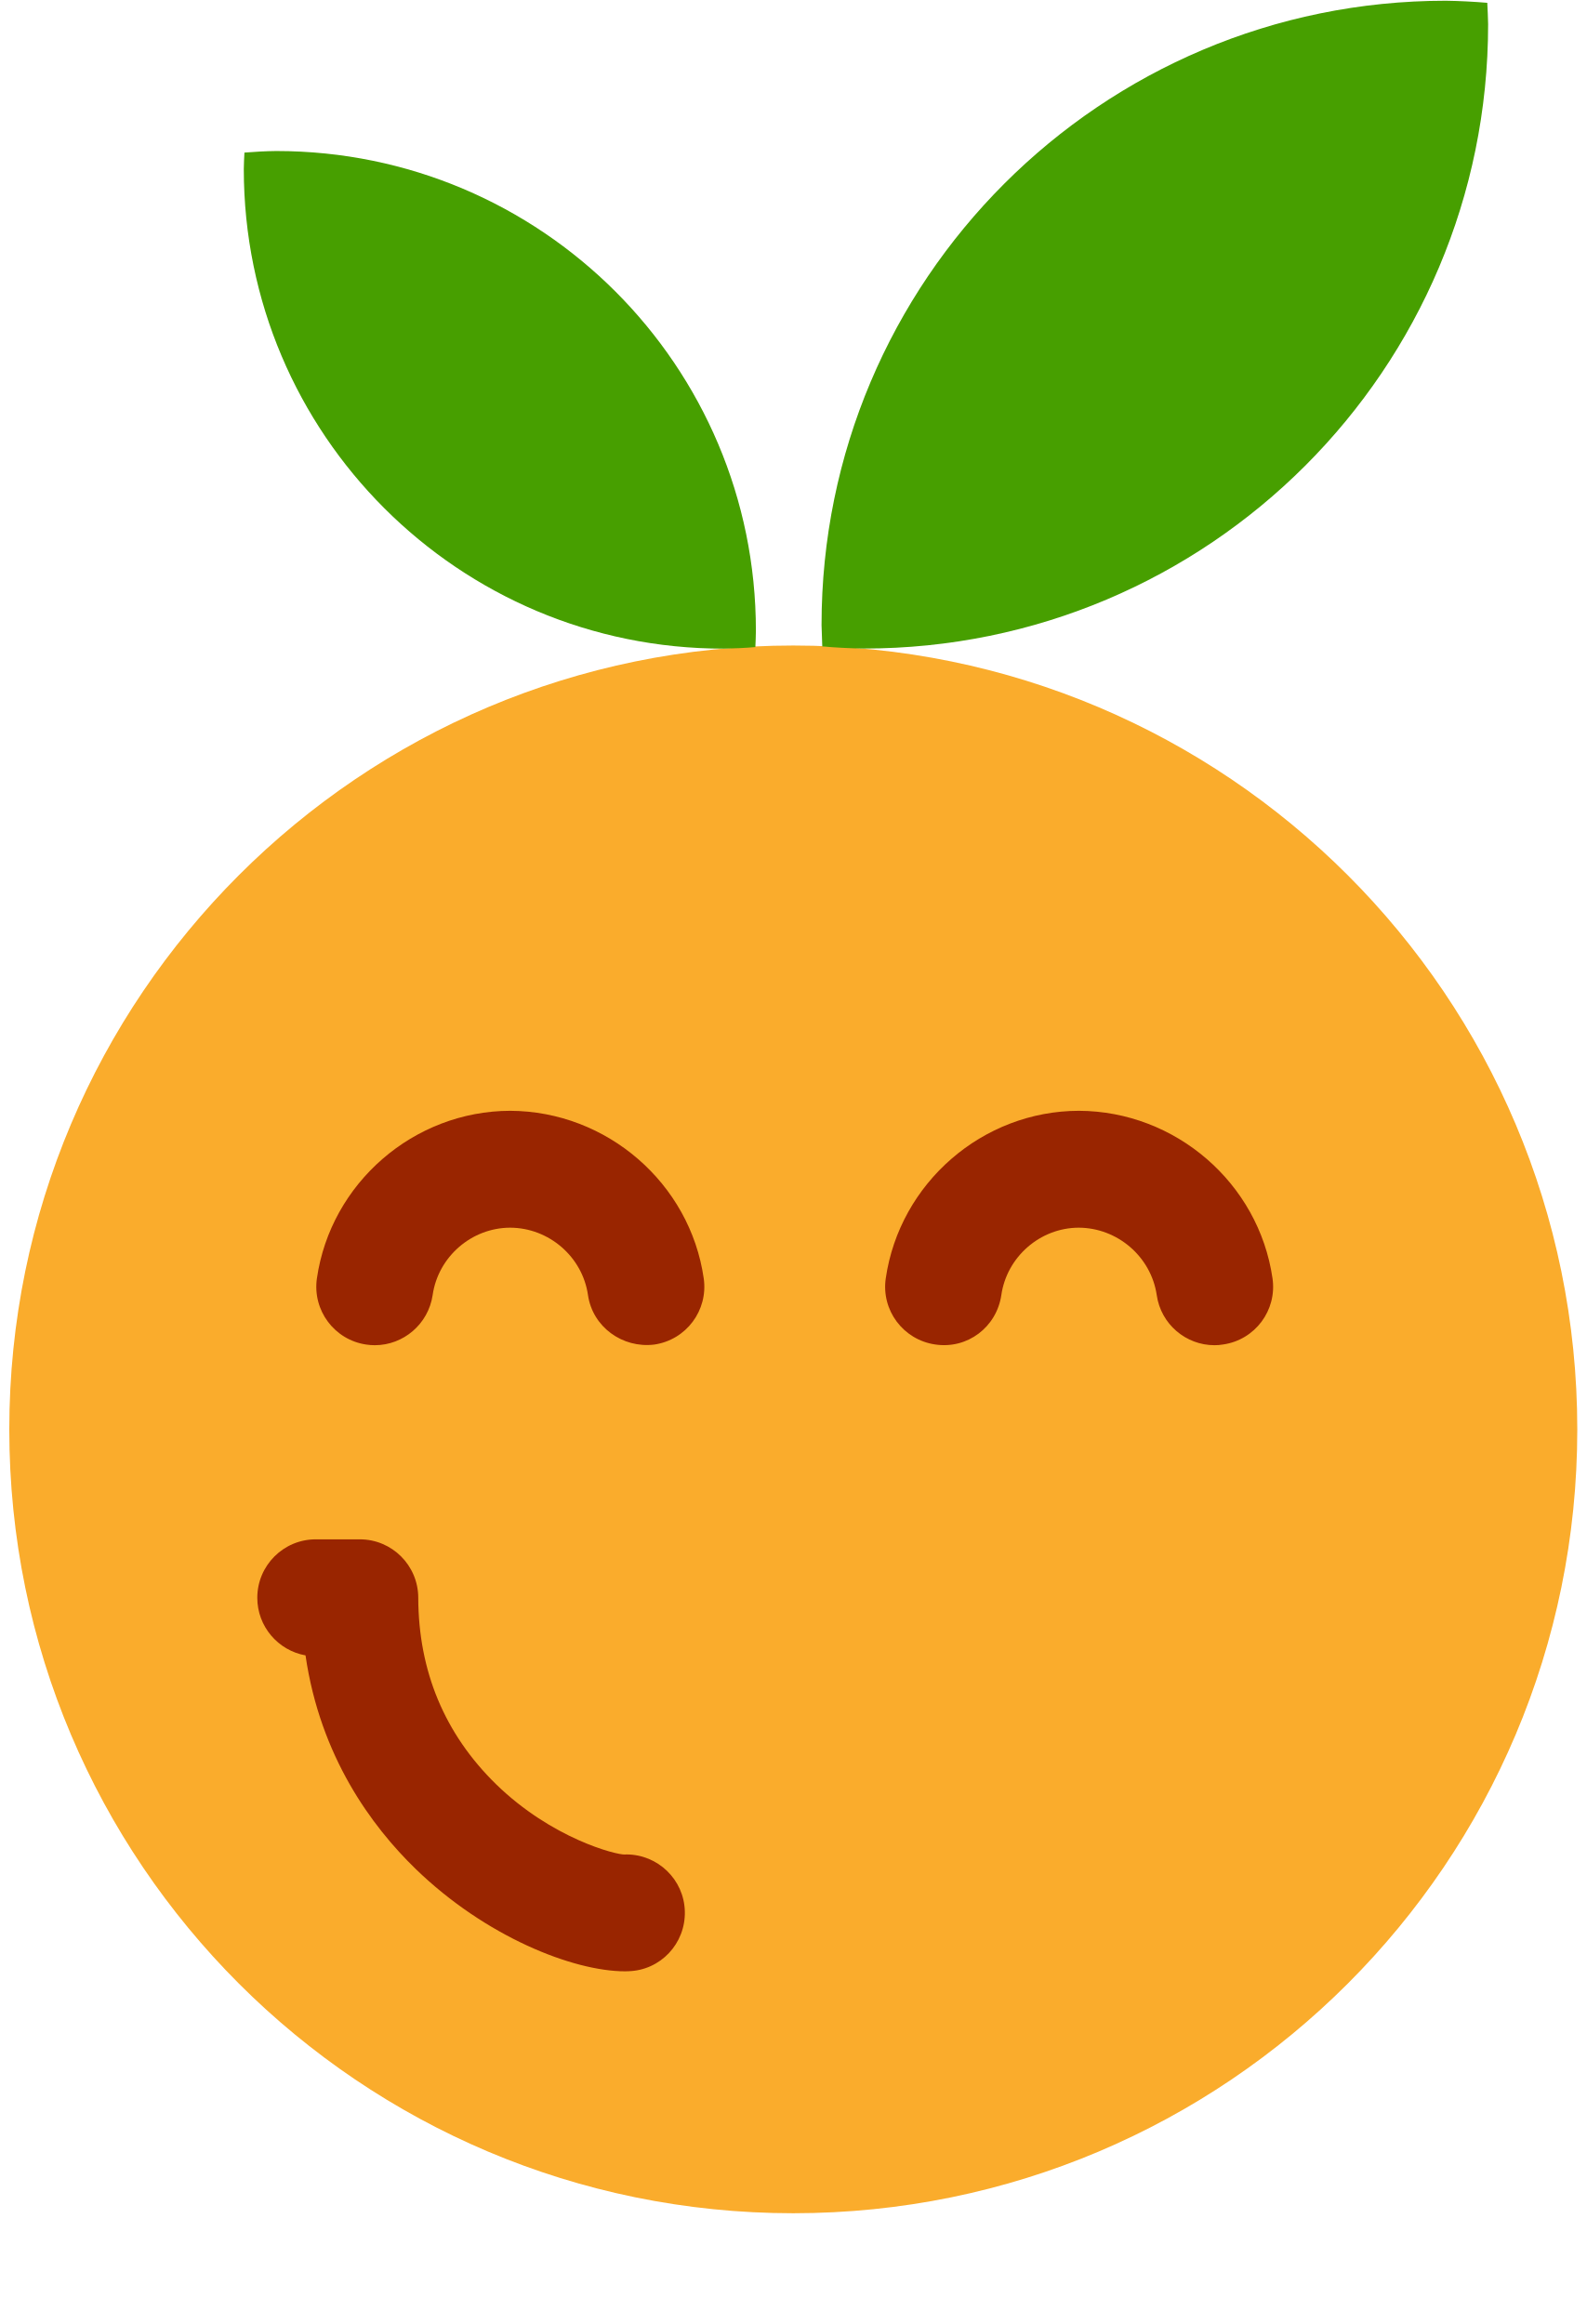
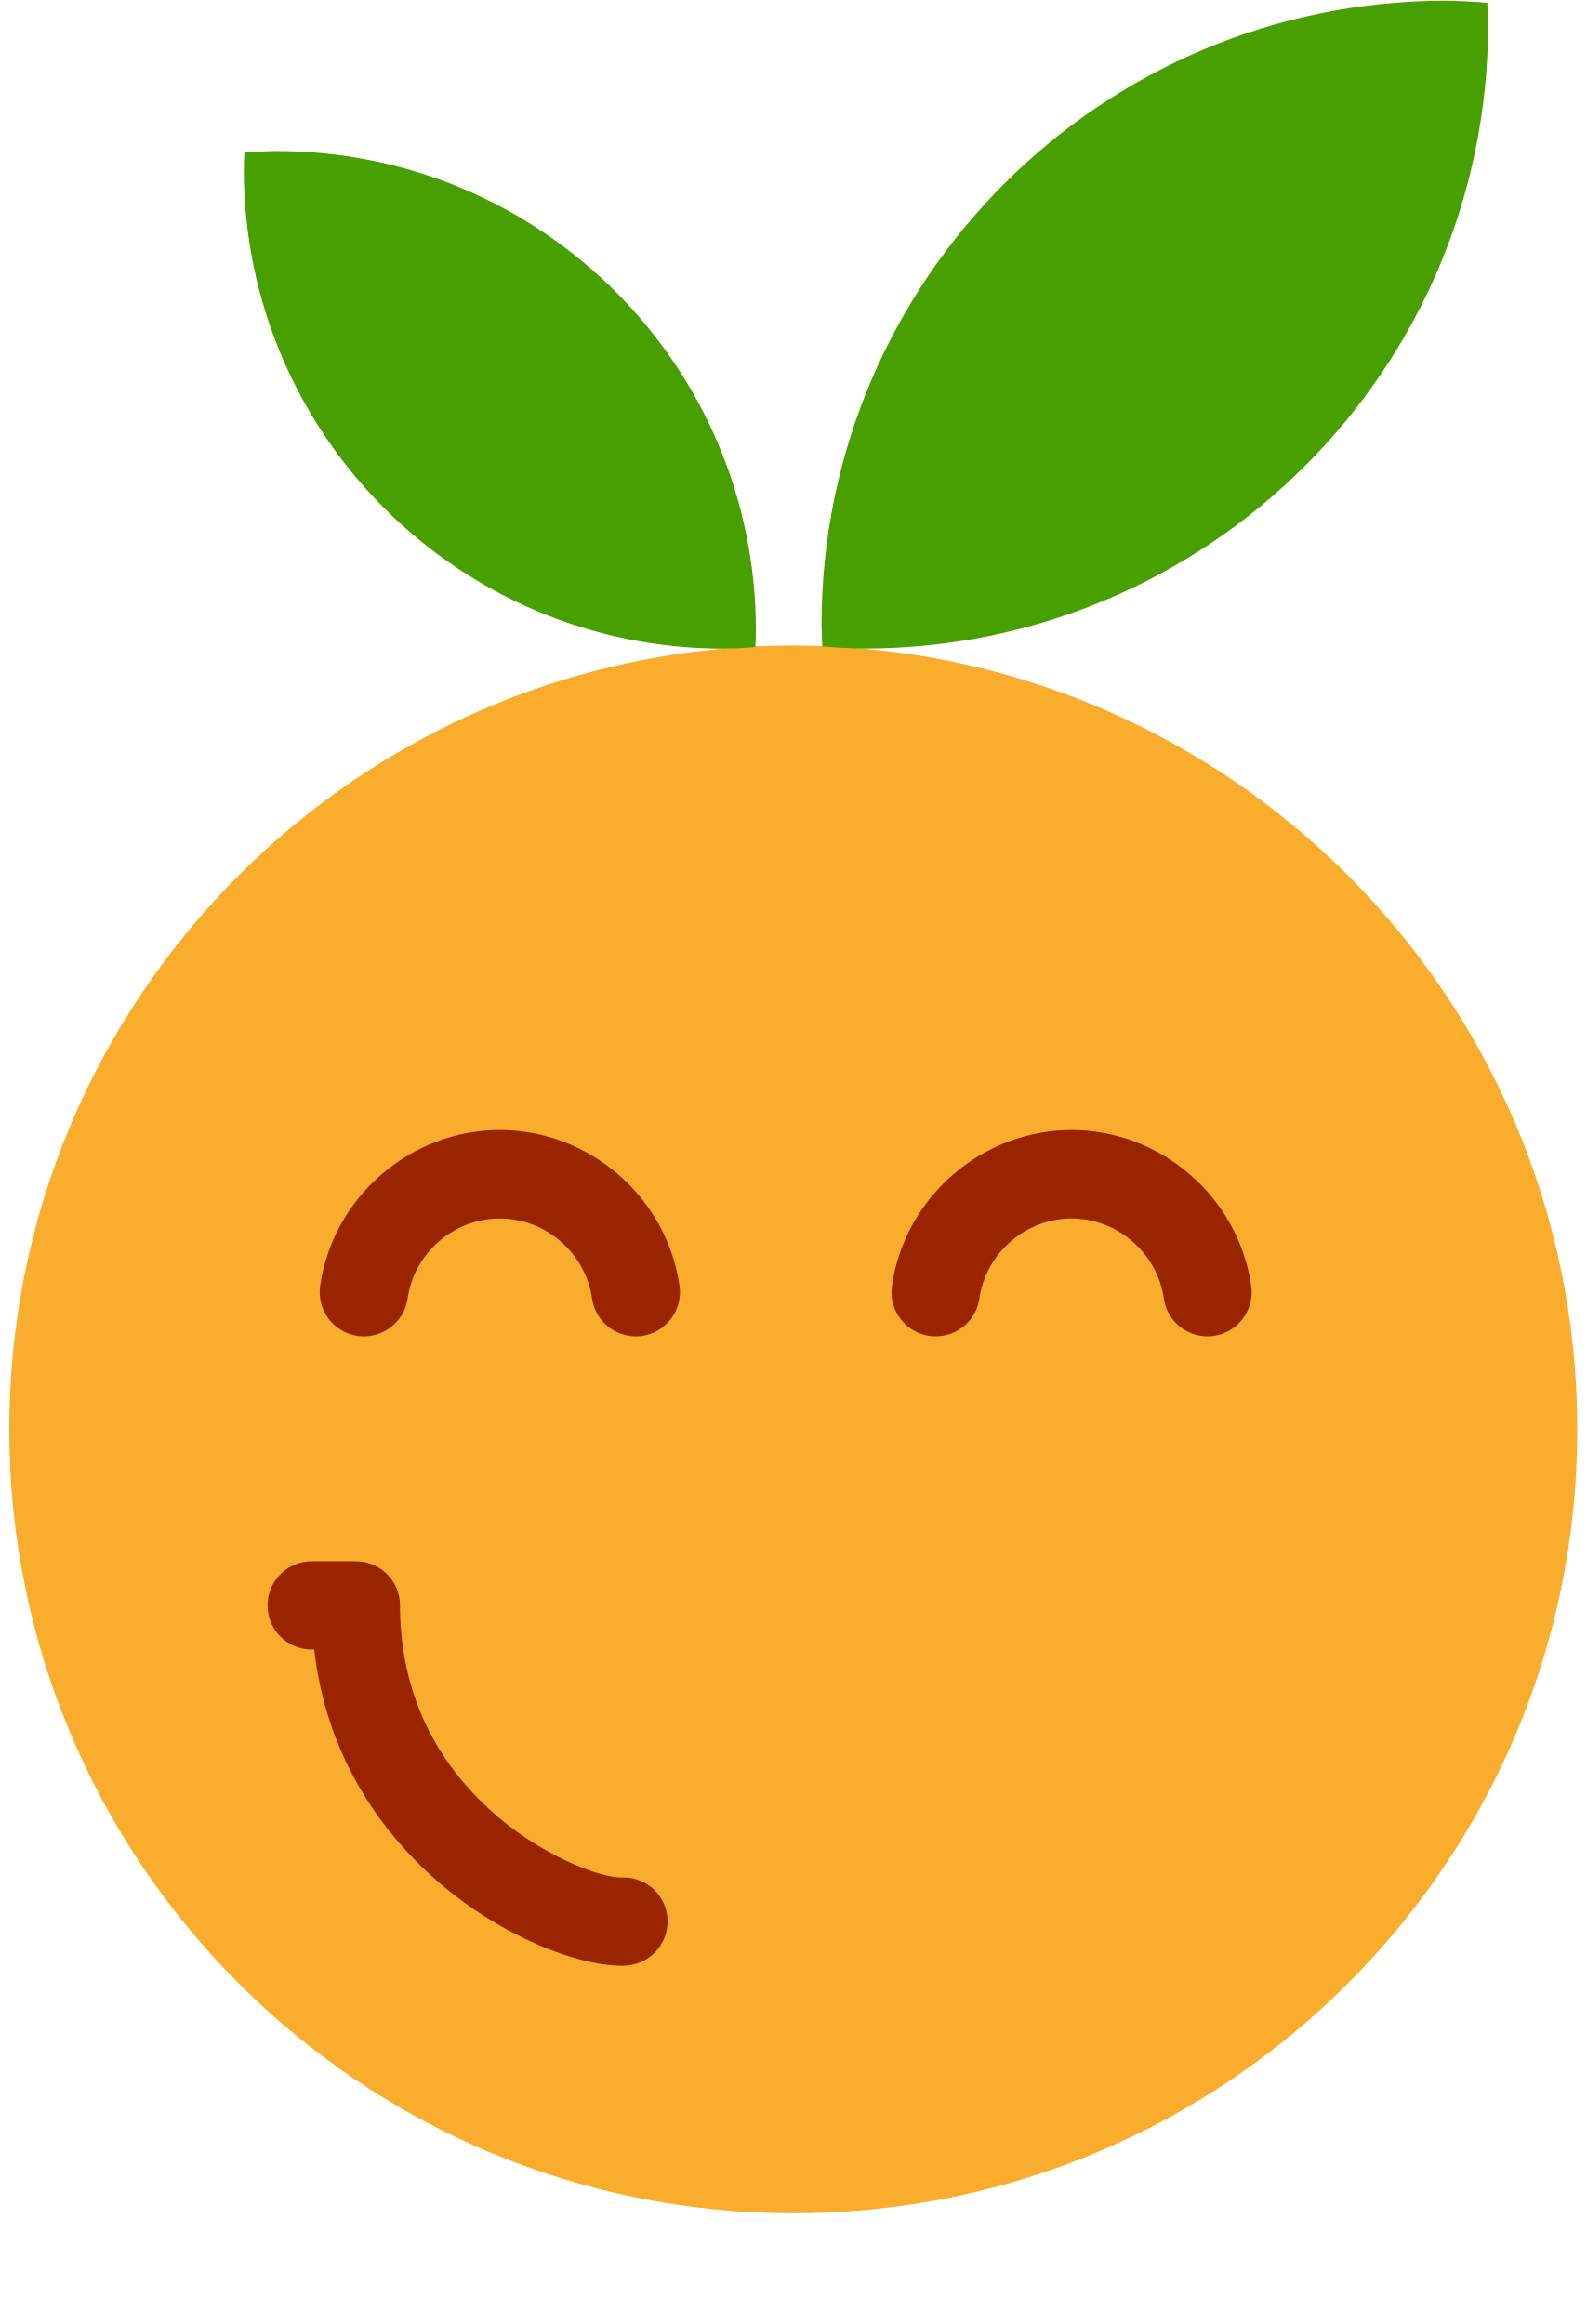
<svg xmlns="http://www.w3.org/2000/svg" xml:space="preserve" version="1.1" id="clemoji3_hihi" x="0px" y="0px" width="19px" height="27.834px" viewBox="0 0 19 27.834" enable-background="new 0 0 19 27.834">
  <g id="g10" transform="matrix(1.25,0,0,-1.25,-2.5,62.5)">
    <g id="g20" transform="translate(36,19)">
      <path id="path22" fill="#FAAC2C" d="M-18.889,17.304c0-4.148-3.362-7.51-7.511-7.51c-4.148,0-7.511,3.363-7.511,7.51c0,4.148,3.363,7.511,7.511,7.511C-22.252,24.815-18.889,21.453-18.889,17.304" />
    </g>
-     <path fill="#992500" d="M7.989,31.112c-0.499,0-1.338,0.332-2.008,0.982c-0.421,0.409-0.913,1.076-1.054,2.045c-0.262,0.047-0.462,0.276-0.462,0.552c0,0.309,0.251,0.56,0.56,0.56h0.422c0.309,0,0.559-0.25,0.56-0.559c0.002-0.705,0.253-1.306,0.746-1.788c0.535-0.521,1.151-0.677,1.234-0.673c0.004,0.001,0.009,0.001,0.013,0.001c0.303,0,0.553-0.241,0.561-0.545c0.008-0.309-0.233-0.566-0.541-0.574C8.011,31.112,8,31.112,7.989,31.112z" />
-     <path fill="#992500" d="M5.591,37.111c-0.027,0-0.054,0.002-0.081,0.006c-0.306,0.044-0.518,0.328-0.474,0.634c0.132,0.914,0.928,1.604,1.852,1.606c0.927-0.004,1.723-0.694,1.854-1.606c0.044-0.306-0.168-0.59-0.475-0.634c-0.303-0.037-0.59,0.169-0.634,0.475c-0.053,0.366-0.373,0.644-0.746,0.645c-0.369-0.001-0.689-0.278-0.742-0.645C6.104,37.313,5.864,37.111,5.591,37.111z" />
-     <path fill="#992500" d="M13.635,37.111c-0.273,0-0.513,0.201-0.553,0.48c-0.054,0.367-0.375,0.645-0.748,0.646c-0.368-0.001-0.688-0.278-0.741-0.646c-0.045-0.306-0.324-0.52-0.634-0.473c-0.306,0.045-0.518,0.328-0.473,0.634c0.133,0.914,0.928,1.604,1.851,1.605c0.926-0.004,1.722-0.693,1.854-1.605c0.045-0.306-0.167-0.59-0.473-0.634C13.689,37.113,13.662,37.111,13.635,37.111z" />
+     <path id="g24" fill="#992500" d="M7.959,31.165c-0.461,0-1.28,0.327-1.92,0.95c-0.421,0.409-0.915,1.085-1.029,2.08H4.986c-0.234,0-0.423,0.189-0.423,0.423c0,0.233,0.189,0.423,0.423,0.423h0.423c0.234,0,0.423-0.189,0.423-0.423c0.002-0.747,0.27-1.385,0.796-1.897c0.522-0.506,1.152-0.723,1.334-0.709c0.235,0.005,0.428-0.178,0.434-0.412c0.005-0.234-0.179-0.427-0.413-0.434C7.977,31.165,7.968,31.165,7.959,31.165z" />
+     <path id="g32" fill="#992500" d="M8.09,37.196c-0.207,0-0.388,0.152-0.418,0.363c-0.063,0.436-0.443,0.766-0.884,0.766c-0.44,0-0.82-0.33-0.883-0.766c-0.033-0.233-0.25-0.391-0.479-0.359c-0.232,0.034-0.392,0.248-0.359,0.48c0.123,0.85,0.862,1.491,1.721,1.493c0.86-0.002,1.6-0.643,1.722-1.493c0.034-0.231-0.127-0.445-0.358-0.48C8.131,37.196,8.11,37.196,8.09,37.196z" />
+     <path id="g36" fill="#992500" d="M13.567,37.196c-0.206,0-0.388,0.152-0.417,0.363c-0.064,0.436-0.444,0.766-0.884,0.766c-0.44,0-0.82-0.33-0.883-0.766c-0.033-0.233-0.25-0.391-0.479-0.359c-0.232,0.034-0.392,0.248-0.359,0.48c0.123,0.85,0.861,1.491,1.72,1.493c0.859-0.002,1.6-0.643,1.722-1.493c0.034-0.231-0.127-0.445-0.358-0.48C13.609,37.196,13.587,37.196,13.567,37.196z" />
    <g id="gfeuille" transform="translate(113.9107,50.659)">
      <path id="path41" fill="#479F00" d="M-98.058-0.666c-3.305,0-5.983-2.679-5.982-5.982c0.002-0.069,0.004-0.137,0.007-0.205c0.131-0.011,0.264-0.018,0.396-0.02c3.304-0.001,5.983,2.678,5.983,5.982c0,0,0,0,0,0.001c-0.002,0.068-0.004,0.136-0.008,0.204C-97.792-0.675-97.926-0.668-98.058-0.666L-98.058-0.666z" />
      <path id="path41-2" fill="#479F00" d="M-109.264-2.106c2.538,0,4.595-2.058,4.595-4.595c-0.001-0.053-0.002-0.105-0.005-0.158c-0.102-0.009-0.204-0.013-0.305-0.015c-2.538-0.001-4.596,2.057-4.596,4.595c0,0.001,0,0.001,0,0.001c0.001,0.052,0.003,0.105,0.006,0.157C-109.468-2.113-109.367-2.107-109.264-2.106L-109.264-2.106z" />
    </g>
  </g>
</svg>
